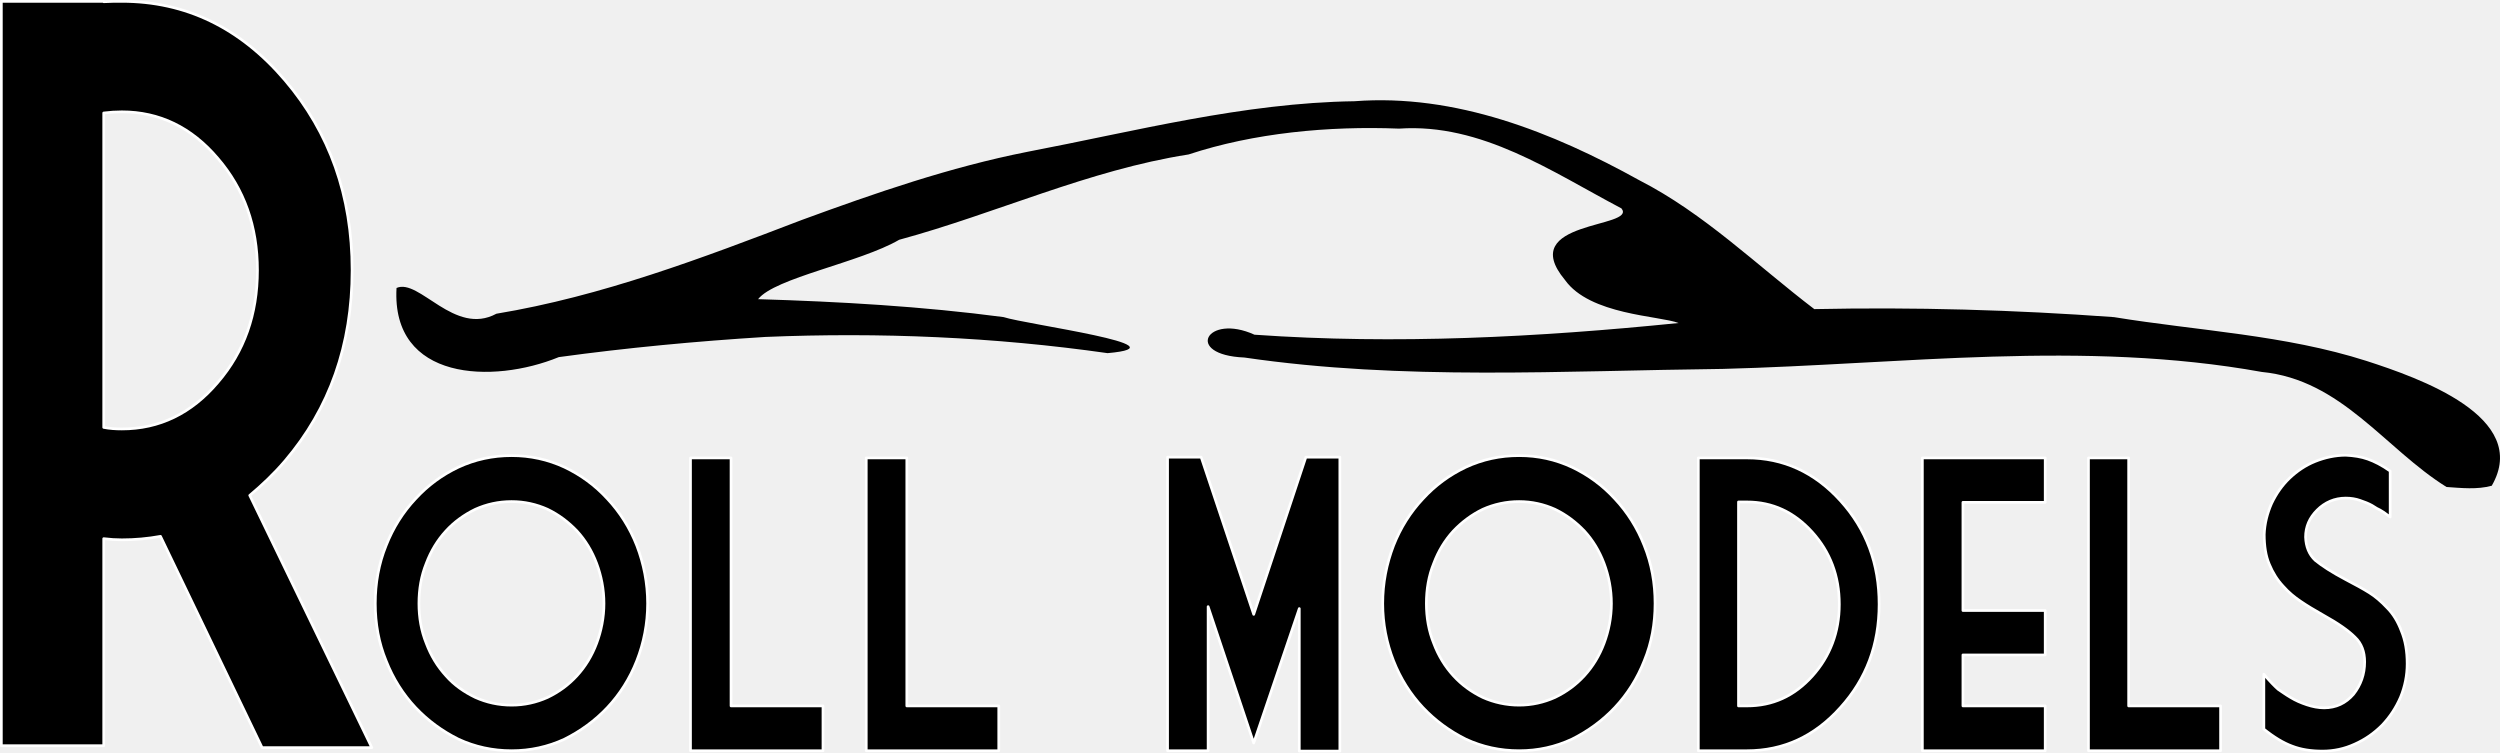
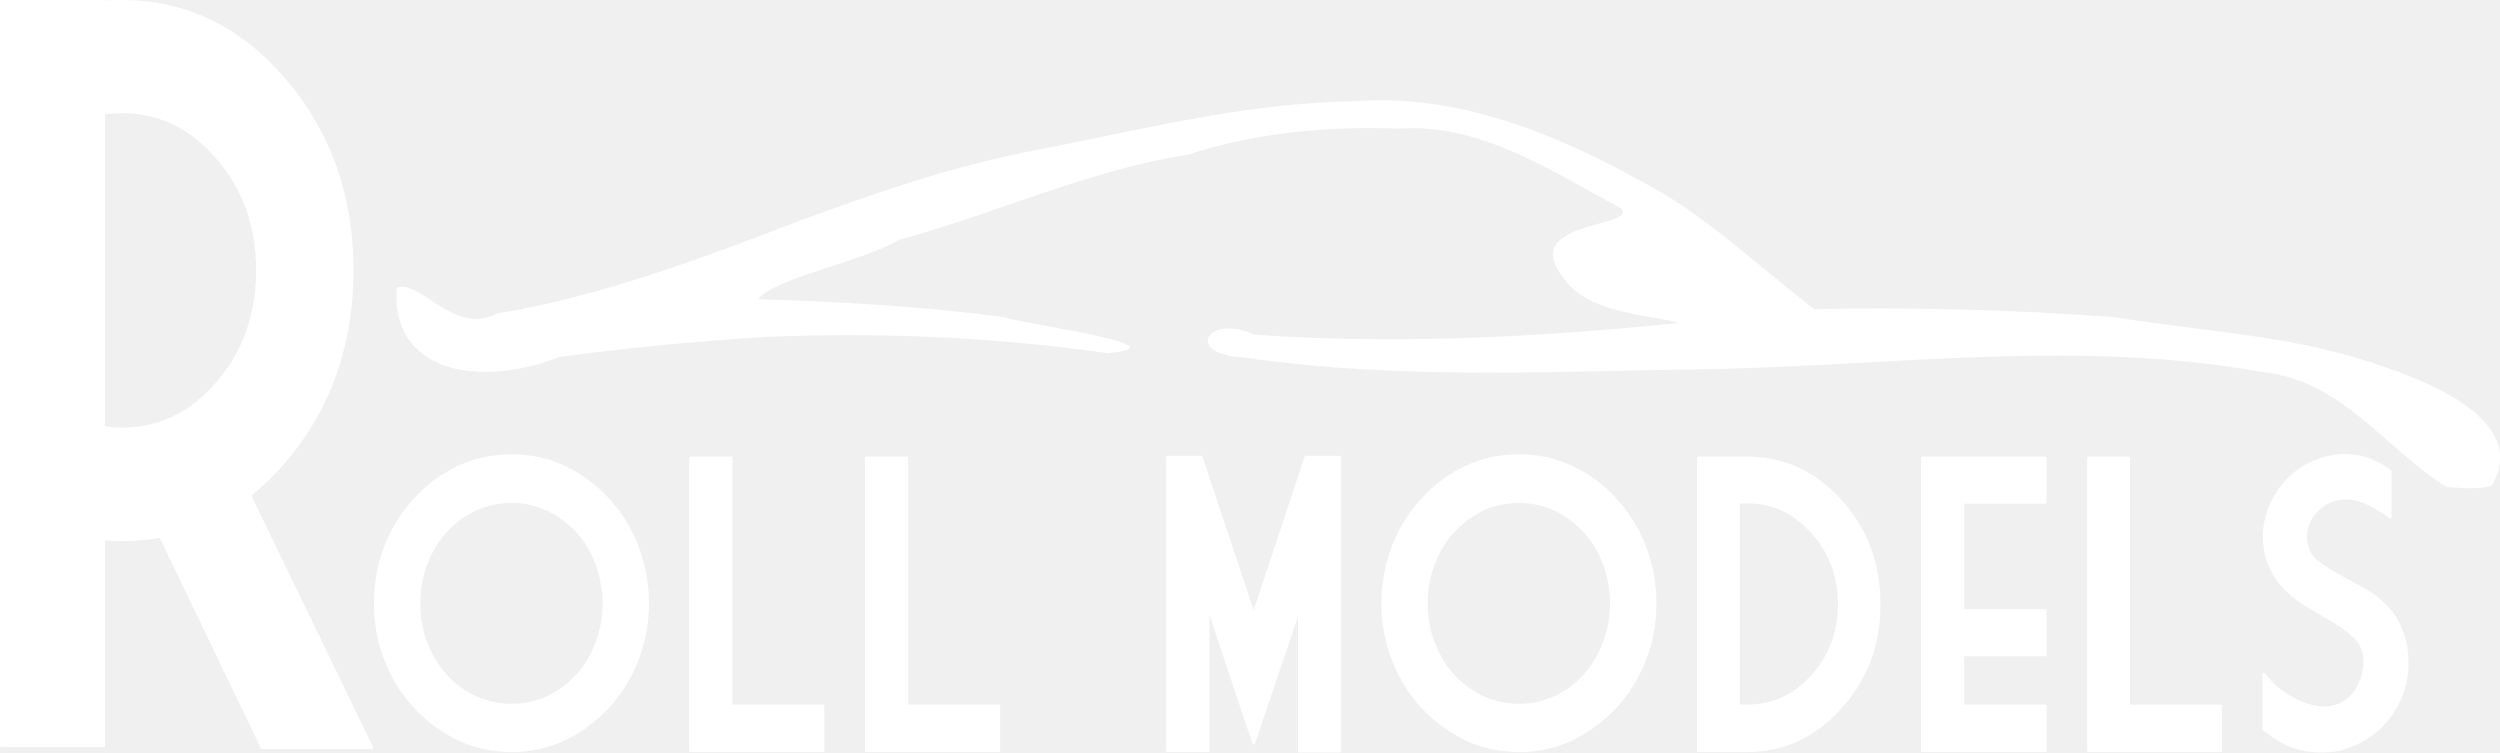
<svg xmlns="http://www.w3.org/2000/svg" width="228.313mm" height="68.718mm" viewBox="0 0 228.313 68.718" version="1.1" id="svg332">
  <defs id="defs329" />
  <g id="layer1" transform="translate(-17.12421,-108.877)">
    <g id="g1173-9" transform="matrix(0.3527793,0,0,0.3527636,11.25083,-35.15201)">
-       <path d="m 557.299,526.838 c 0,0 10.4,0 10.4,0 0,0 0,64.2 0,64.2 0,0 23.8,0 23.8,0 0,0 0,11.6 0,11.6 0,0 -34.2,0 -34.2,0 0,0 0,-75.8 10e-6,-75.8 z" stroke-linejoin="round" stroke-linecap="round" fill="#000000" stroke-opacity="1" stroke="#ffffff" stroke-width="0.7" id="Path1-3-1" />
-       <path d="m 617.899,602.738 c -3,0 -5.6,-0.4 -7.9,-1.3 -2.2,-0.8 -4.7,-2.3 -7.3,-4.4 0,0 0,-14.2 0,-14.2 1.6,1.9 2.9,3.2 3.7,3.9 0.9,0.6 2,1.4 3.2,2.1 1.3,0.8 2.7,1.4 4.2,1.9 1.5,0.5 3,0.8 4.5,0.8 3.1,0 5.6,-1.2 7.6,-3.5 1.9,-2.4 2.9,-5.2 2.9,-8.4 0,-2.6 -0.8,-4.8 -2.5,-6.4 -1.7,-1.7 -4.4,-3.6 -8.2,-5.7 -2.3,-1.3 -4.3,-2.5 -5.9,-3.6 -1.5,-1 -3.1,-2.3 -4.5,-3.9 -1.5,-1.6 -2.7,-3.5 -3.6,-5.7 -0.9,-2.1 -1.3,-4.7 -1.3,-7.7 0.1,-2.8 0.8,-5.5 1.9,-8 1.2,-2.5 2.7,-4.7 4.7,-6.6 1.9,-1.8 4.1,-3.3 6.6,-4.3 2.5,-1 5.2,-1.6 7.9,-1.6 2.1,0.1 4,0.4 5.7,1 1.7,0.6 3.7,1.6 5.8,3.1 0,0 0,11.9 0,11.9 -1.3,-1 -2.2,-1.6 -2.6,-1.8 -0.5,-0.2 -1.2,-0.6 -2.1,-1.2 -0.9,-0.5 -1.9,-0.9 -3.1,-1.3 -1.1,-0.4 -2.4,-0.6 -3.7,-0.6 -2.9,0 -5.4,1.1 -7.4,3.1 -2,2 -3,4.3 -3,7 0.1,2.5 0.9,4.5 2.5,6 1.7,1.4 4.3,3.1 7.9,5 2.5,1.3 4.5,2.4 6.1,3.4 1.6,1 3.1,2.3 4.6,3.9 1.6,1.6 2.8,3.6 3.7,6 1,2.4 1.5,5.2 1.5,8.5 0,3 -0.6,5.9 -1.7,8.6 -1.2,2.8 -2.8,5.2 -4.8,7.3 -2.1,2.1 -4.4,3.7 -7.1,4.9 -2.6,1.2 -5.4,1.8 -8.3,1.8 z" stroke-linejoin="round" stroke-linecap="round" fill="#000000" stroke-opacity="1" stroke="#ffffff" stroke-width="0.7" id="Path2-7-7" />
-       <path id="Path3-9-5" d="m 661.699,534.038 c 10.251,-17.804 -19.032,-27.965 -32.4,-32.3 -21.216,-6.788 -43.606,-7.794 -65.389,-11.349 -25.82,-1.89 -51.705,-2.626 -77.586,-2.076 -14.848,-11.308 -28.447,-24.739 -45.325,-33.375 -22.427,-12.43 -47.572,-22.439 -73.726,-20.443 -28.745,0.418 -56.749,7.769 -84.699,13.105 -20.009,3.959 -39.277,10.637 -58.375,17.637 -25.755,9.861 -51.746,19.735 -79.045,24.27 -10.85,5.895 -19.986,-9.256 -25.855,-6.67 -1.366,24.089 24.955,24.891 42.013,17.9 17.798,-2.438 35.536,-4.098 53.467,-5.22 29.586,-1.24 59.3,0.017 88.595,4.195 20.826,-1.863 -21.089,-7.414 -26.928,-9.334 -21.062,-2.788 -42.398,-3.999 -63.547,-4.641 4.31,-5.517 26.351,-9.456 36.525,-15.375 25.087,-6.813 49.088,-18.062 74.912,-22.087 16.875,-5.574 36.257,-7.413 54.488,-6.688 21.39,-1.47 39.568,11.176 57.575,20.65 4.194,5.198 -27.54,3.007 -14.625,18.525 6.448,9.076 24.417,9.239 29.416,11.15 -36.414,3.688 -73.241,5.602 -109.791,3.025 -12.357,-5.639 -18.402,5.257 -2.594,5.91 40.944,6.007 82.602,3.415 123.846,2.945 46.379,-1.189 93.326,-7.541 139.486,0.783 20.676,1.992 31.942,19.896 47.85,29.788 3.868,0.263 7.921,0.716 11.713,-0.325 z" style="fill:#000000" />
-       <path d="m 43.499,547.738 c 0,0 0,53.6 0,53.6 0,0 -26.5,0 -26.5,0 0,0 0,-192.7 0,-192.7 0,0 26.5,0 26.5,0 0,0 0,0.1 0,0.1 1.6,-0.1 3.2,-0.1 4.7,-0.1 16.5,0 30.6,6.8 42.2,20.4 11.6,13.6 17.4,30 17.4,49.2 0,19.3 -5.8,35.8 -17.4,49.4 -2.9,3.4 -6,6.3 -9.1,8.9 0,0 31.6,65.3 31.6,65.3 0,0 -28.4,0 -28.4,0 0,0 -26.3,-54.7 -26.3,-54.7 -3.3,0.6 -6.6,0.9 -10,0.9 -1.5,0 -3.1,-0.1 -4.7,-0.3 z m 0,-110.2 c 0,0 0,81.4 0,81.4 1.5,0.3 3.1,0.4 4.7,0.4 9.7,0 18,-4 24.8,-12 6.9,-8 10.3,-17.7 10.3,-29.1 0,-11.3 -3.4,-21 -10.3,-29 -6.8,-8 -15.1,-12 -24.8,-12 -1.5,0 -3.1,0.1 -4.7,0.3 z" stroke-linejoin="round" stroke-linecap="round" fill="#000000" stroke-opacity="1" stroke="#ffffff" stroke-width="0.7" id="Path4-0-5" />
-       <path d="m 184.299,564.538 c 0,5.2 -1,10.2 -2.8,14.8 -1.8,4.6 -4.4,8.7 -7.6,12.1 -3.2,3.4 -6.9,6.1 -11.1,8.2 -4.3,2 -8.9,3 -13.7,3 -4.9,0 -9.5,-1 -13.8,-3 -4.2,-2.1 -7.9,-4.8 -11.1,-8.2 -3.2,-3.4 -5.8,-7.5 -7.6,-12.1 -1.9,-4.6 -2.8,-9.6 -2.8,-14.8 0,-5.3 0.9,-10.3 2.8,-15 1.8,-4.6 4.4,-8.7 7.6,-12.1 3.2,-3.5 6.9,-6.2 11.1,-8.2 4.3,-2 8.9,-3 13.8,-3 4.8,0 9.4,1 13.7,3 4.2,2 7.9,4.7 11.1,8.2 3.2,3.4 5.8,7.5 7.6,12.1 1.8,4.7 2.8,9.7 2.8,15 z m -59.2,0 c 0,3.6 0.6,7.1 1.9,10.3 1.2,3.2 2.9,6 5.1,8.4 2.1,2.4 4.7,4.2 7.6,5.6 2.9,1.3 6,2 9.4,2 3.3,0 6.4,-0.7 9.3,-2 2.9,-1.4 5.4,-3.2 7.6,-5.6 2.2,-2.4 3.9,-5.2 5.1,-8.4 1.2,-3.2 1.9,-6.7 1.9,-10.3 0,-3.7 -0.7,-7.2 -1.9,-10.4 -1.2,-3.2 -2.9,-6 -5.1,-8.4 -2.2,-2.3 -4.7,-4.2 -7.6,-5.6 -2.9,-1.3 -6,-2 -9.3,-2 -3.4,0 -6.5,0.7 -9.4,2 -2.9,1.4 -5.5,3.3 -7.6,5.6 -2.2,2.4 -3.9,5.2 -5.1,8.4 -1.3,3.2 -1.9,6.7 -1.9,10.4 z" stroke-linejoin="round" stroke-linecap="round" fill="#000000" stroke-opacity="1" stroke="#ffffff" stroke-width="0.7" id="Path5-2-4" />
-       <path d="m 195.399,526.838 c 0,0 10.5,0 10.5,0 0,0 0,64.2 0,64.2 0,0 23.8,0 23.8,0 0,0 0,11.6 0,11.6 0,0 -34.3,0 -34.3,0 0,0 0,-75.8 0,-75.8 z" stroke-linejoin="round" stroke-linecap="round" fill="#000000" stroke-opacity="1" stroke="#ffffff" stroke-width="0.7" id="Path6-3-1" />
-       <path d="m 240.899,526.838 c 0,0 10.5,0 10.5,0 0,0 0,64.2 0,64.2 0,0 23.8,0 23.8,0 0,0 0,11.6 0,11.6 0,0 -34.3,0 -34.3,0 0,0 0,-75.8 0,-75.8 z" stroke-linejoin="round" stroke-linecap="round" fill="#000000" stroke-opacity="1" stroke="#ffffff" stroke-width="0.7" id="Path7-9-8" />
-       <path d="m 354.699,526.638 c 0,0 8.8,0 8.8,0 0,0 0,76.1 0,76.1 0,0 -10.5,0 -10.5,0 0,0 0,-36.9 0,-36.9 0,0 -11.8,34.8 -11.8,34.8 0,0 -11.8,-35.3 -11.8,-35.3 0,0 0,37.3 0,37.3 0,0 -10.5,0 -10.5,0 0,0 0,-76 0,-76 0,0 8.7,0 8.7,0 0,0 13.6,40.7 13.6,40.7 0,0 13.5,-40.7 13.5,-40.7 z" stroke-linejoin="round" stroke-linecap="round" fill="#000000" stroke-opacity="1" stroke="#ffffff" stroke-width="0.7" id="Path8-9-8" />
-       <path d="m 445.099,564.538 c 0,5.2 -0.9,10.2 -2.8,14.8 -1.8,4.6 -4.4,8.7 -7.6,12.1 -3.2,3.4 -6.9,6.1 -11.1,8.2 -4.3,2 -8.8,3 -13.7,3 -4.9,0 -9.5,-1 -13.8,-3 -4.2,-2.1 -7.9,-4.8 -11.1,-8.2 -3.2,-3.4 -5.8,-7.5 -7.6,-12.1 -1.8,-4.6 -2.8,-9.6 -2.8,-14.8 0,-5.3 1,-10.3 2.8,-15 1.8,-4.6 4.4,-8.7 7.6,-12.1 3.2,-3.5 6.9,-6.2 11.1,-8.2 4.3,-2 8.9,-3 13.8,-3 4.9,0 9.4,1 13.7,3 4.2,2 7.9,4.7 11.1,8.2 3.2,3.4 5.8,7.5 7.6,12.1 1.9,4.7 2.8,9.7 2.8,15 z m -59.2,0 c 0,3.6 0.6,7.1 1.9,10.3 1.2,3.2 2.9,6 5.1,8.4 2.2,2.4 4.7,4.2 7.6,5.6 2.9,1.3 6.1,2 9.4,2 3.3,0 6.4,-0.7 9.3,-2 2.9,-1.4 5.4,-3.2 7.6,-5.6 2.2,-2.4 3.9,-5.2 5.1,-8.4 1.2,-3.2 1.9,-6.7 1.9,-10.3 0,-3.7 -0.7,-7.2 -1.9,-10.4 -1.2,-3.2 -2.9,-6 -5.1,-8.4 -2.2,-2.3 -4.7,-4.2 -7.6,-5.6 -2.9,-1.3 -6,-2 -9.3,-2 -3.3,0 -6.5,0.7 -9.4,2 -2.9,1.4 -5.4,3.3 -7.6,5.6 -2.2,2.4 -3.9,5.2 -5.1,8.4 -1.3,3.2 -1.9,6.7 -1.9,10.4 z" stroke-linejoin="round" stroke-linecap="round" fill="#000000" stroke-opacity="1" stroke="#ffffff" stroke-width="0.7" id="Path9-7-3" />
-       <path d="m 456.299,602.638 c 0,0 0,-75.8 0,-75.8 0,0 12.6,0 12.6,0 9.4,0 17.5,3.7 24.2,11.1 6.7,7.4 10,16.3 10,26.8 0,10.4 -3.3,19.3 -10,26.7 -6.7,7.5 -14.8,11.2 -24.2,11.2 0,0 -12.6,0 -12.6,0 z m 10.4,-64.4 c 0,0 0,52.8 0,52.8 0,0 2.2,0 2.2,0 6.6,0 12.2,-2.5 16.9,-7.7 4.6,-5.1 7,-11.4 7,-18.6 0,-7.4 -2.4,-13.6 -7,-18.7 -4.7,-5.2 -10.3,-7.8 -16.9,-7.8 0,0 -2.2,0 -2.2,-10e-6 z" stroke-linejoin="round" stroke-linecap="round" fill="#000000" stroke-opacity="1" stroke="#ffffff" stroke-width="0.7" id="Path10-0-5" />
-       <path d="m 514.299,526.838 c 0,0 31.8,0 31.8,0 0,0 0,11.5 0,11.5 0,0 -21.3,0 -21.3,0 0,0 0,28 0,28 0,0 21.3,0 21.3,0 0,0 0,11.5 0,11.5 0,0 -21.3,0 -21.3,0 0,0 0,13.2 0,13.2 0,0 21.3,0 21.3,0 0,0 0,11.6 0,11.6 0,0 -31.8,0 -31.8,0 0,0 0,-75.8 10e-6,-75.8 z" stroke-linejoin="round" stroke-linecap="round" fill="#000000" stroke-opacity="1" stroke="#ffffff" stroke-width="0.7" id="Path11-3-2" />
+       <path d="m 557.299,526.838 c 0,0 10.4,0 10.4,0 0,0 0,64.2 0,64.2 0,0 23.8,0 23.8,0 0,0 0,11.6 0,11.6 0,0 -34.2,0 -34.2,0 0,0 0,-75.8 10e-6,-75.8 z" stroke-linejoin="round" stroke-linecap="round" fill="#ffffff" stroke-opacity="1" stroke="#ffffff" stroke-width="0.7" id="Path1-3-1" />
+       <path d="m 617.899,602.738 c -3,0 -5.6,-0.4 -7.9,-1.3 -2.2,-0.8 -4.7,-2.3 -7.3,-4.4 0,0 0,-14.2 0,-14.2 1.6,1.9 2.9,3.2 3.7,3.9 0.9,0.6 2,1.4 3.2,2.1 1.3,0.8 2.7,1.4 4.2,1.9 1.5,0.5 3,0.8 4.5,0.8 3.1,0 5.6,-1.2 7.6,-3.5 1.9,-2.4 2.9,-5.2 2.9,-8.4 0,-2.6 -0.8,-4.8 -2.5,-6.4 -1.7,-1.7 -4.4,-3.6 -8.2,-5.7 -2.3,-1.3 -4.3,-2.5 -5.9,-3.6 -1.5,-1 -3.1,-2.3 -4.5,-3.9 -1.5,-1.6 -2.7,-3.5 -3.6,-5.7 -0.9,-2.1 -1.3,-4.7 -1.3,-7.7 0.1,-2.8 0.8,-5.5 1.9,-8 1.2,-2.5 2.7,-4.7 4.7,-6.6 1.9,-1.8 4.1,-3.3 6.6,-4.3 2.5,-1 5.2,-1.6 7.9,-1.6 2.1,0.1 4,0.4 5.7,1 1.7,0.6 3.7,1.6 5.8,3.1 0,0 0,11.9 0,11.9 -1.3,-1 -2.2,-1.6 -2.6,-1.8 -0.5,-0.2 -1.2,-0.6 -2.1,-1.2 -0.9,-0.5 -1.9,-0.9 -3.1,-1.3 -1.1,-0.4 -2.4,-0.6 -3.7,-0.6 -2.9,0 -5.4,1.1 -7.4,3.1 -2,2 -3,4.3 -3,7 0.1,2.5 0.9,4.5 2.5,6 1.7,1.4 4.3,3.1 7.9,5 2.5,1.3 4.5,2.4 6.1,3.4 1.6,1 3.1,2.3 4.6,3.9 1.6,1.6 2.8,3.6 3.7,6 1,2.4 1.5,5.2 1.5,8.5 0,3 -0.6,5.9 -1.7,8.6 -1.2,2.8 -2.8,5.2 -4.8,7.3 -2.1,2.1 -4.4,3.7 -7.1,4.9 -2.6,1.2 -5.4,1.8 -8.3,1.8 z" stroke-linejoin="round" stroke-linecap="round" fill="#ffffff" stroke-opacity="1" stroke="#ffffff" stroke-width="0.7" id="Path2-7-7" />
+       <path id="Path3-9-5" d="m 661.699,534.038 c 10.251,-17.804 -19.032,-27.965 -32.4,-32.3 -21.216,-6.788 -43.606,-7.794 -65.389,-11.349 -25.82,-1.89 -51.705,-2.626 -77.586,-2.076 -14.848,-11.308 -28.447,-24.739 -45.325,-33.375 -22.427,-12.43 -47.572,-22.439 -73.726,-20.443 -28.745,0.418 -56.749,7.769 -84.699,13.105 -20.009,3.959 -39.277,10.637 -58.375,17.637 -25.755,9.861 -51.746,19.735 -79.045,24.27 -10.85,5.895 -19.986,-9.256 -25.855,-6.67 -1.366,24.089 24.955,24.891 42.013,17.9 17.798,-2.438 35.536,-4.098 53.467,-5.22 29.586,-1.24 59.3,0.017 88.595,4.195 20.826,-1.863 -21.089,-7.414 -26.928,-9.334 -21.062,-2.788 -42.398,-3.999 -63.547,-4.641 4.31,-5.517 26.351,-9.456 36.525,-15.375 25.087,-6.813 49.088,-18.062 74.912,-22.087 16.875,-5.574 36.257,-7.413 54.488,-6.688 21.39,-1.47 39.568,11.176 57.575,20.65 4.194,5.198 -27.54,3.007 -14.625,18.525 6.448,9.076 24.417,9.239 29.416,11.15 -36.414,3.688 -73.241,5.602 -109.791,3.025 -12.357,-5.639 -18.402,5.257 -2.594,5.91 40.944,6.007 82.602,3.415 123.846,2.945 46.379,-1.189 93.326,-7.541 139.486,0.783 20.676,1.992 31.942,19.896 47.85,29.788 3.868,0.263 7.921,0.716 11.713,-0.325 z" style="fill:#ffffff" />
+       <path d="m 43.499,547.738 c 0,0 0,53.6 0,53.6 0,0 -26.5,0 -26.5,0 0,0 0,-192.7 0,-192.7 0,0 26.5,0 26.5,0 0,0 0,0.1 0,0.1 1.6,-0.1 3.2,-0.1 4.7,-0.1 16.5,0 30.6,6.8 42.2,20.4 11.6,13.6 17.4,30 17.4,49.2 0,19.3 -5.8,35.8 -17.4,49.4 -2.9,3.4 -6,6.3 -9.1,8.9 0,0 31.6,65.3 31.6,65.3 0,0 -28.4,0 -28.4,0 0,0 -26.3,-54.7 -26.3,-54.7 -3.3,0.6 -6.6,0.9 -10,0.9 -1.5,0 -3.1,-0.1 -4.7,-0.3 z m 0,-110.2 c 0,0 0,81.4 0,81.4 1.5,0.3 3.1,0.4 4.7,0.4 9.7,0 18,-4 24.8,-12 6.9,-8 10.3,-17.7 10.3,-29.1 0,-11.3 -3.4,-21 -10.3,-29 -6.8,-8 -15.1,-12 -24.8,-12 -1.5,0 -3.1,0.1 -4.7,0.3 z" stroke-linejoin="round" stroke-linecap="round" fill="#ffffff" stroke-opacity="1" stroke="#ffffff" stroke-width="0.7" id="Path4-0-5" />
+       <path d="m 184.299,564.538 c 0,5.2 -1,10.2 -2.8,14.8 -1.8,4.6 -4.4,8.7 -7.6,12.1 -3.2,3.4 -6.9,6.1 -11.1,8.2 -4.3,2 -8.9,3 -13.7,3 -4.9,0 -9.5,-1 -13.8,-3 -4.2,-2.1 -7.9,-4.8 -11.1,-8.2 -3.2,-3.4 -5.8,-7.5 -7.6,-12.1 -1.9,-4.6 -2.8,-9.6 -2.8,-14.8 0,-5.3 0.9,-10.3 2.8,-15 1.8,-4.6 4.4,-8.7 7.6,-12.1 3.2,-3.5 6.9,-6.2 11.1,-8.2 4.3,-2 8.9,-3 13.8,-3 4.8,0 9.4,1 13.7,3 4.2,2 7.9,4.7 11.1,8.2 3.2,3.4 5.8,7.5 7.6,12.1 1.8,4.7 2.8,9.7 2.8,15 z m -59.2,0 c 0,3.6 0.6,7.1 1.9,10.3 1.2,3.2 2.9,6 5.1,8.4 2.1,2.4 4.7,4.2 7.6,5.6 2.9,1.3 6,2 9.4,2 3.3,0 6.4,-0.7 9.3,-2 2.9,-1.4 5.4,-3.2 7.6,-5.6 2.2,-2.4 3.9,-5.2 5.1,-8.4 1.2,-3.2 1.9,-6.7 1.9,-10.3 0,-3.7 -0.7,-7.2 -1.9,-10.4 -1.2,-3.2 -2.9,-6 -5.1,-8.4 -2.2,-2.3 -4.7,-4.2 -7.6,-5.6 -2.9,-1.3 -6,-2 -9.3,-2 -3.4,0 -6.5,0.7 -9.4,2 -2.9,1.4 -5.5,3.3 -7.6,5.6 -2.2,2.4 -3.9,5.2 -5.1,8.4 -1.3,3.2 -1.9,6.7 -1.9,10.4 z" stroke-linejoin="round" stroke-linecap="round" fill="#ffffff" stroke-opacity="1" stroke="#ffffff" stroke-width="0.7" id="Path5-2-4" />
+       <path d="m 195.399,526.838 c 0,0 10.5,0 10.5,0 0,0 0,64.2 0,64.2 0,0 23.8,0 23.8,0 0,0 0,11.6 0,11.6 0,0 -34.3,0 -34.3,0 0,0 0,-75.8 0,-75.8 z" stroke-linejoin="round" stroke-linecap="round" fill="#ffffff" stroke-opacity="1" stroke="#ffffff" stroke-width="0.7" id="Path6-3-1" />
+       <path d="m 240.899,526.838 c 0,0 10.5,0 10.5,0 0,0 0,64.2 0,64.2 0,0 23.8,0 23.8,0 0,0 0,11.6 0,11.6 0,0 -34.3,0 -34.3,0 0,0 0,-75.8 0,-75.8 z" stroke-linejoin="round" stroke-linecap="round" fill="#ffffff" stroke-opacity="1" stroke="#ffffff" stroke-width="0.7" id="Path7-9-8" />
+       <path d="m 354.699,526.638 c 0,0 8.8,0 8.8,0 0,0 0,76.1 0,76.1 0,0 -10.5,0 -10.5,0 0,0 0,-36.9 0,-36.9 0,0 -11.8,34.8 -11.8,34.8 0,0 -11.8,-35.3 -11.8,-35.3 0,0 0,37.3 0,37.3 0,0 -10.5,0 -10.5,0 0,0 0,-76 0,-76 0,0 8.7,0 8.7,0 0,0 13.6,40.7 13.6,40.7 0,0 13.5,-40.7 13.5,-40.7 z" stroke-linejoin="round" stroke-linecap="round" fill="#ffffff" stroke-opacity="1" stroke="#ffffff" stroke-width="0.7" id="Path8-9-8" />
+       <path d="m 445.099,564.538 c 0,5.2 -0.9,10.2 -2.8,14.8 -1.8,4.6 -4.4,8.7 -7.6,12.1 -3.2,3.4 -6.9,6.1 -11.1,8.2 -4.3,2 -8.8,3 -13.7,3 -4.9,0 -9.5,-1 -13.8,-3 -4.2,-2.1 -7.9,-4.8 -11.1,-8.2 -3.2,-3.4 -5.8,-7.5 -7.6,-12.1 -1.8,-4.6 -2.8,-9.6 -2.8,-14.8 0,-5.3 1,-10.3 2.8,-15 1.8,-4.6 4.4,-8.7 7.6,-12.1 3.2,-3.5 6.9,-6.2 11.1,-8.2 4.3,-2 8.9,-3 13.8,-3 4.9,0 9.4,1 13.7,3 4.2,2 7.9,4.7 11.1,8.2 3.2,3.4 5.8,7.5 7.6,12.1 1.9,4.7 2.8,9.7 2.8,15 z m -59.2,0 c 0,3.6 0.6,7.1 1.9,10.3 1.2,3.2 2.9,6 5.1,8.4 2.2,2.4 4.7,4.2 7.6,5.6 2.9,1.3 6.1,2 9.4,2 3.3,0 6.4,-0.7 9.3,-2 2.9,-1.4 5.4,-3.2 7.6,-5.6 2.2,-2.4 3.9,-5.2 5.1,-8.4 1.2,-3.2 1.9,-6.7 1.9,-10.3 0,-3.7 -0.7,-7.2 -1.9,-10.4 -1.2,-3.2 -2.9,-6 -5.1,-8.4 -2.2,-2.3 -4.7,-4.2 -7.6,-5.6 -2.9,-1.3 -6,-2 -9.3,-2 -3.3,0 -6.5,0.7 -9.4,2 -2.9,1.4 -5.4,3.3 -7.6,5.6 -2.2,2.4 -3.9,5.2 -5.1,8.4 -1.3,3.2 -1.9,6.7 -1.9,10.4 z" stroke-linejoin="round" stroke-linecap="round" fill="#ffffff" stroke-opacity="1" stroke="#ffffff" stroke-width="0.7" id="Path9-7-3" />
+       <path d="m 456.299,602.638 c 0,0 0,-75.8 0,-75.8 0,0 12.6,0 12.6,0 9.4,0 17.5,3.7 24.2,11.1 6.7,7.4 10,16.3 10,26.8 0,10.4 -3.3,19.3 -10,26.7 -6.7,7.5 -14.8,11.2 -24.2,11.2 0,0 -12.6,0 -12.6,0 z m 10.4,-64.4 c 0,0 0,52.8 0,52.8 0,0 2.2,0 2.2,0 6.6,0 12.2,-2.5 16.9,-7.7 4.6,-5.1 7,-11.4 7,-18.6 0,-7.4 -2.4,-13.6 -7,-18.7 -4.7,-5.2 -10.3,-7.8 -16.9,-7.8 0,0 -2.2,0 -2.2,-10e-6 z" stroke-linejoin="round" stroke-linecap="round" fill="#ffffff" stroke-opacity="1" stroke="#ffffff" stroke-width="0.7" id="Path10-0-5" />
+       <path d="m 514.299,526.838 c 0,0 31.8,0 31.8,0 0,0 0,11.5 0,11.5 0,0 -21.3,0 -21.3,0 0,0 0,28 0,28 0,0 21.3,0 21.3,0 0,0 0,11.5 0,11.5 0,0 -21.3,0 -21.3,0 0,0 0,13.2 0,13.2 0,0 21.3,0 21.3,0 0,0 0,11.6 0,11.6 0,0 -31.8,0 -31.8,0 0,0 0,-75.8 10e-6,-75.8 z" stroke-linejoin="round" stroke-linecap="round" fill="#ffffff" stroke-opacity="1" stroke="#ffffff" stroke-width="0.7" id="Path11-3-2" />
    </g>
  </g>
</svg>
